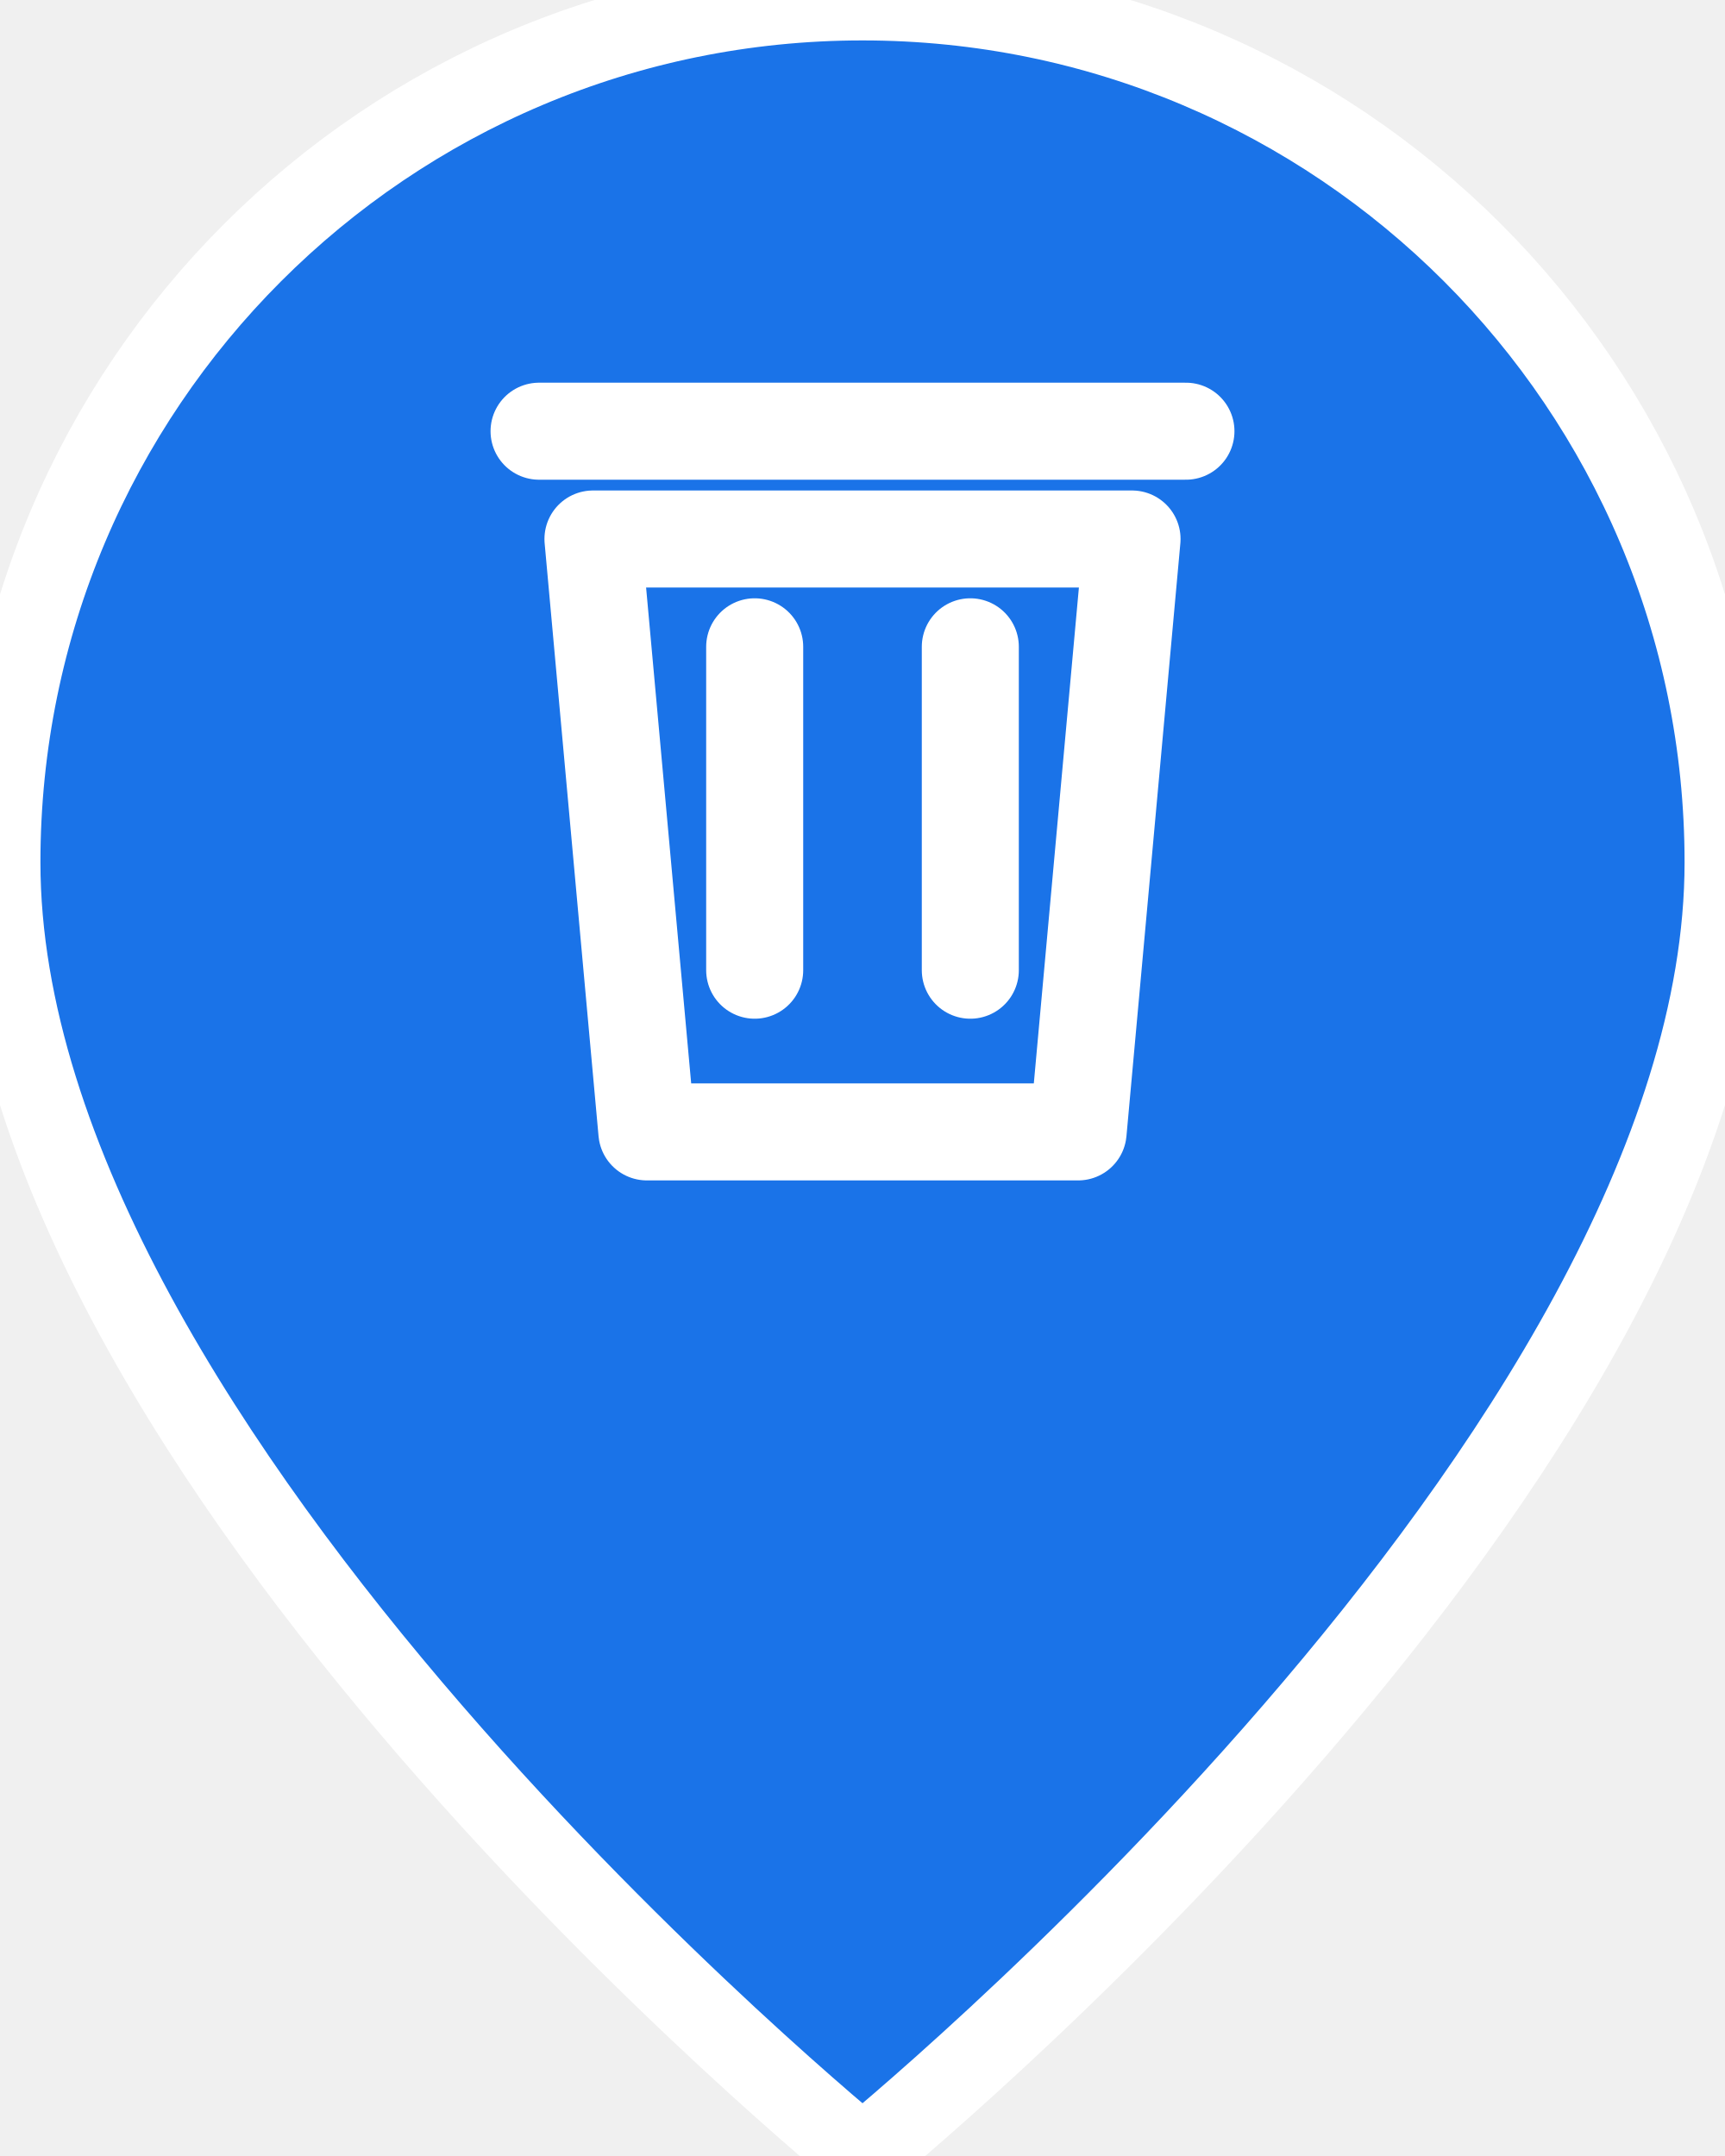
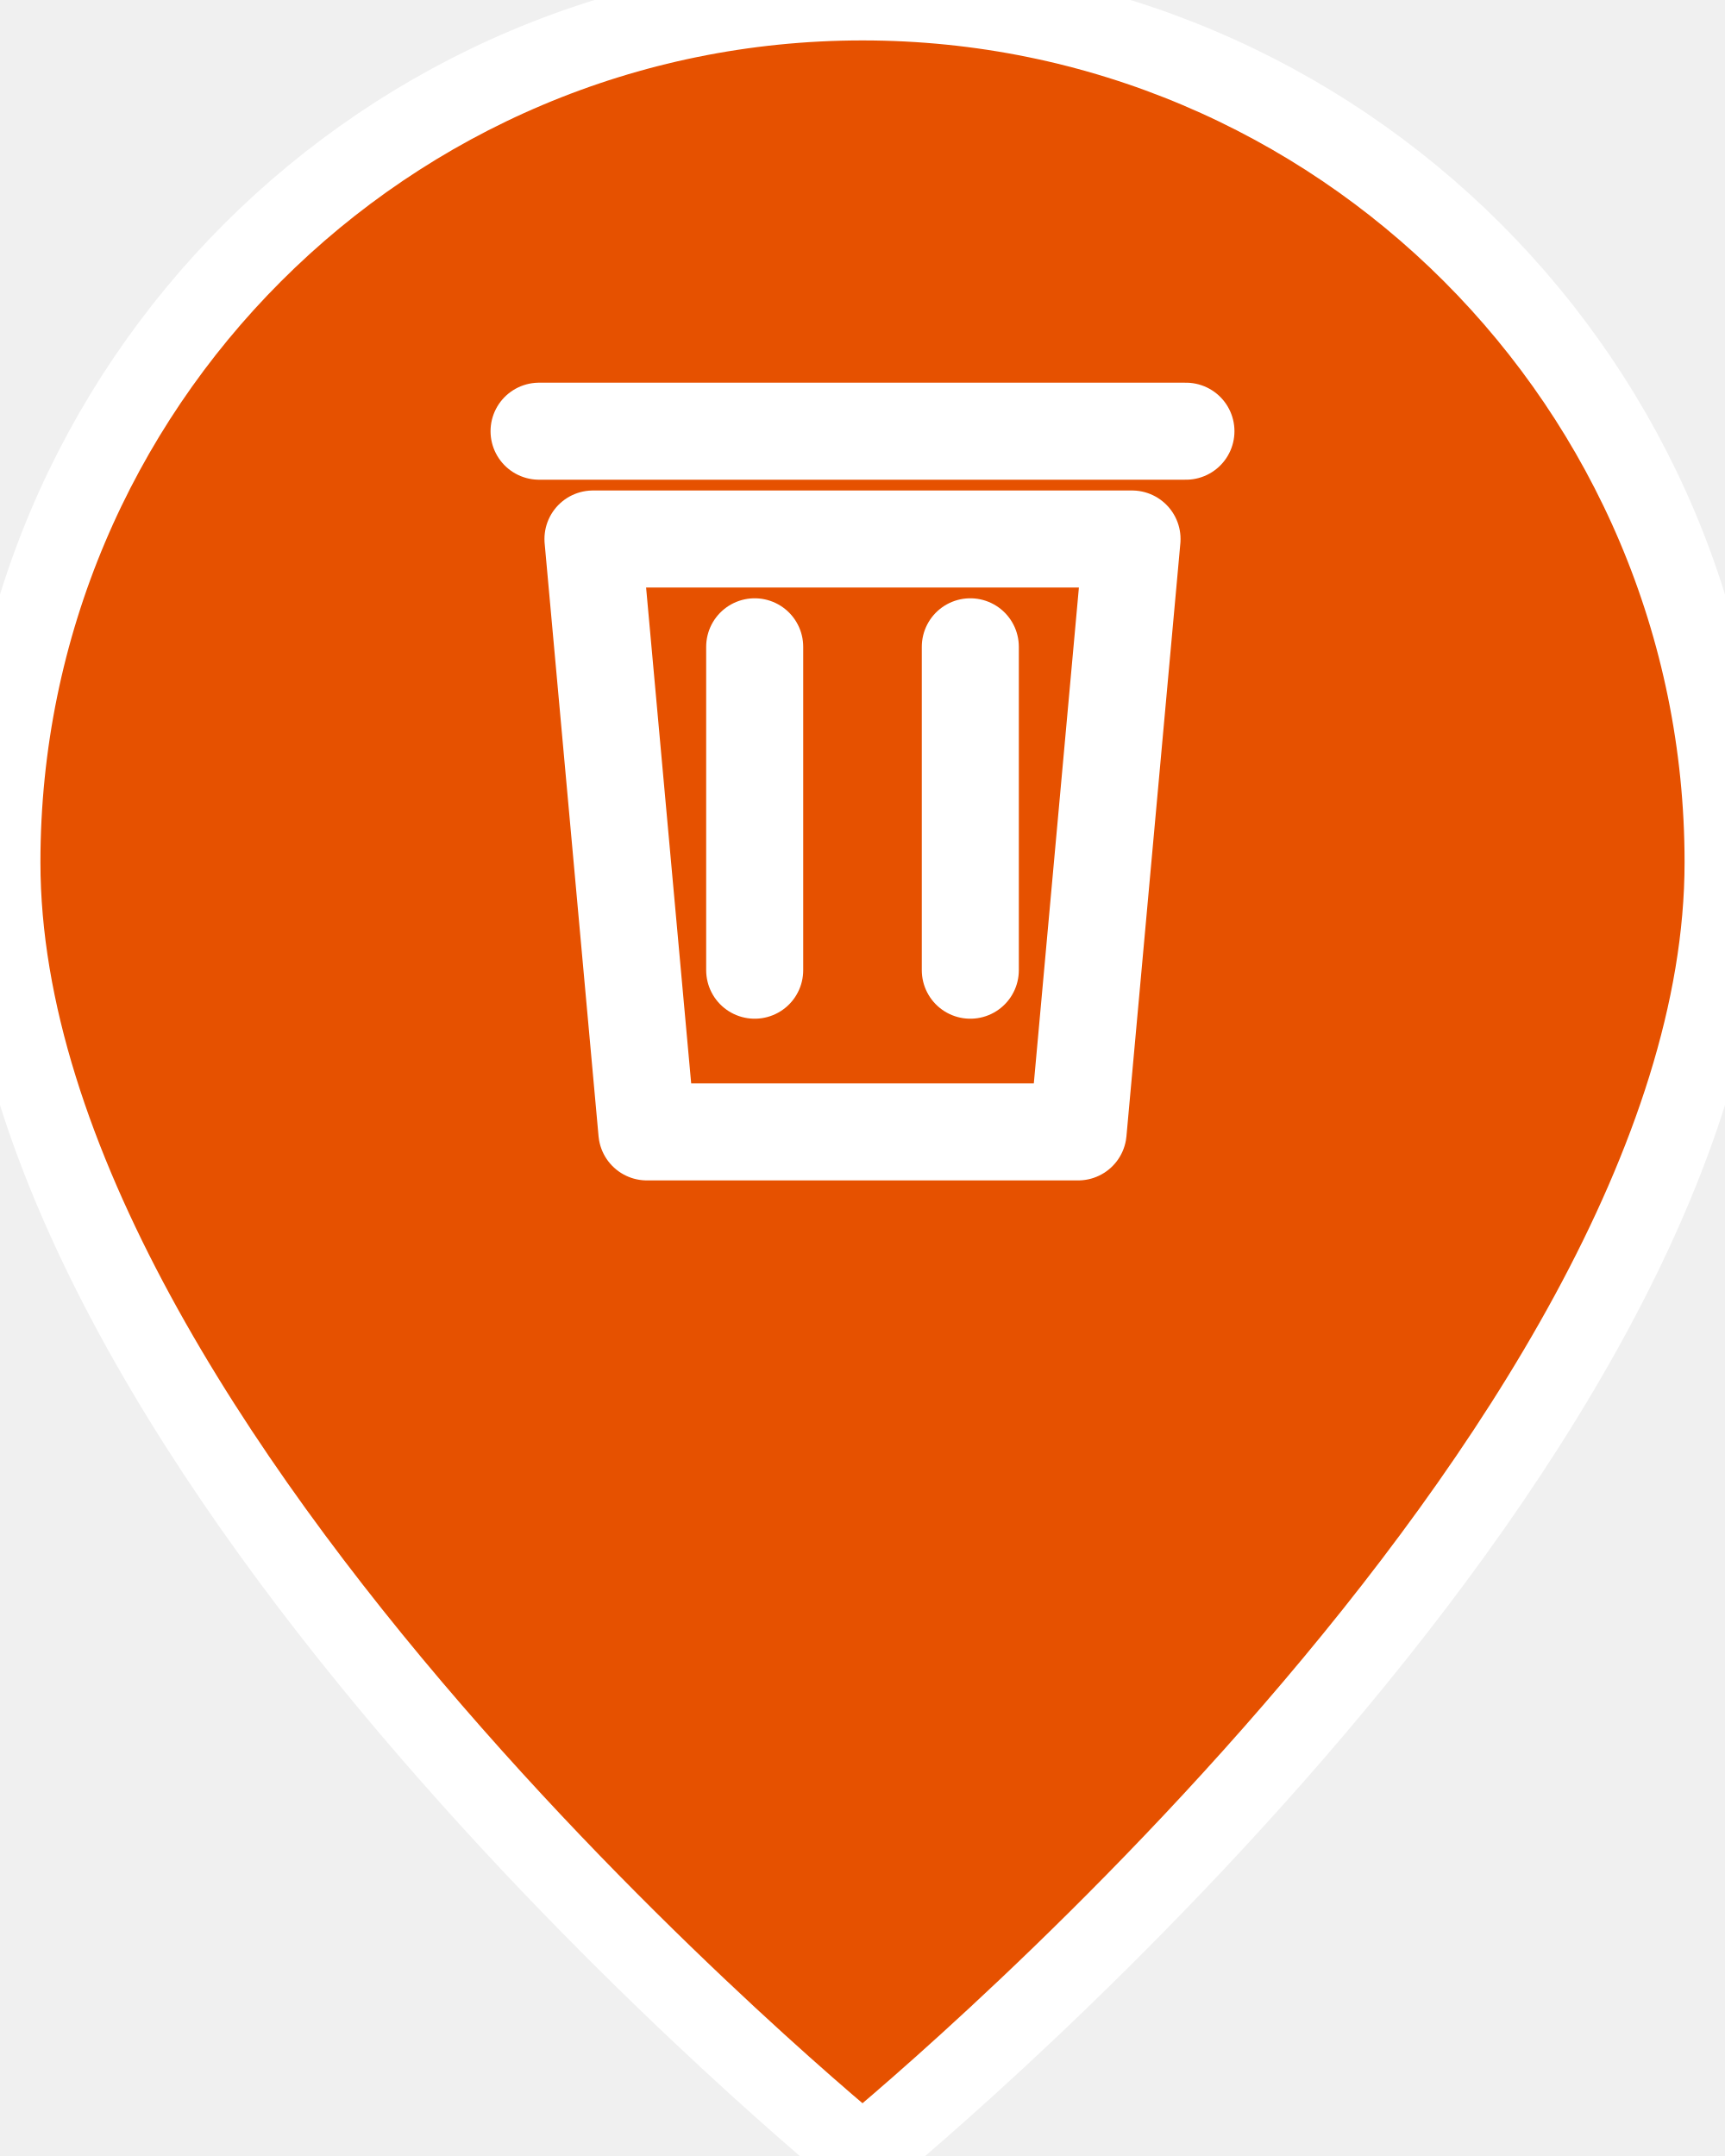
<svg xmlns="http://www.w3.org/2000/svg" viewBox="0 0 32 40">
-   <path d="M16 0C7.163 0 0 7.163 0 16c0 11 16 24 16 24s16-13 16-24C32 7.163 24.837 0 16 0z" fill="#1a73e8" stroke="white" stroke-width="1.5" />
+   <path d="M16 0C7.163 0 0 7.163 0 16c0 11 16 24 16 24s16-13 16-24C32 7.163 24.837 0 16 0z" fill="#e65100" stroke="white" stroke-width="1.5" />
  <g transform="translate(6,4)" stroke="white" stroke-width="1.8" stroke-linecap="round" stroke-linejoin="round" fill="none">
    <line x1="4" y1="4" x2="16" y2="4" />
    <path d="M5 6h10l-1 11H6L5 6z" />
    <line x1="8" y1="8" x2="8" y2="14" />
    <line x1="12" y1="8" x2="12" y2="14" />
  </g>
</svg>
